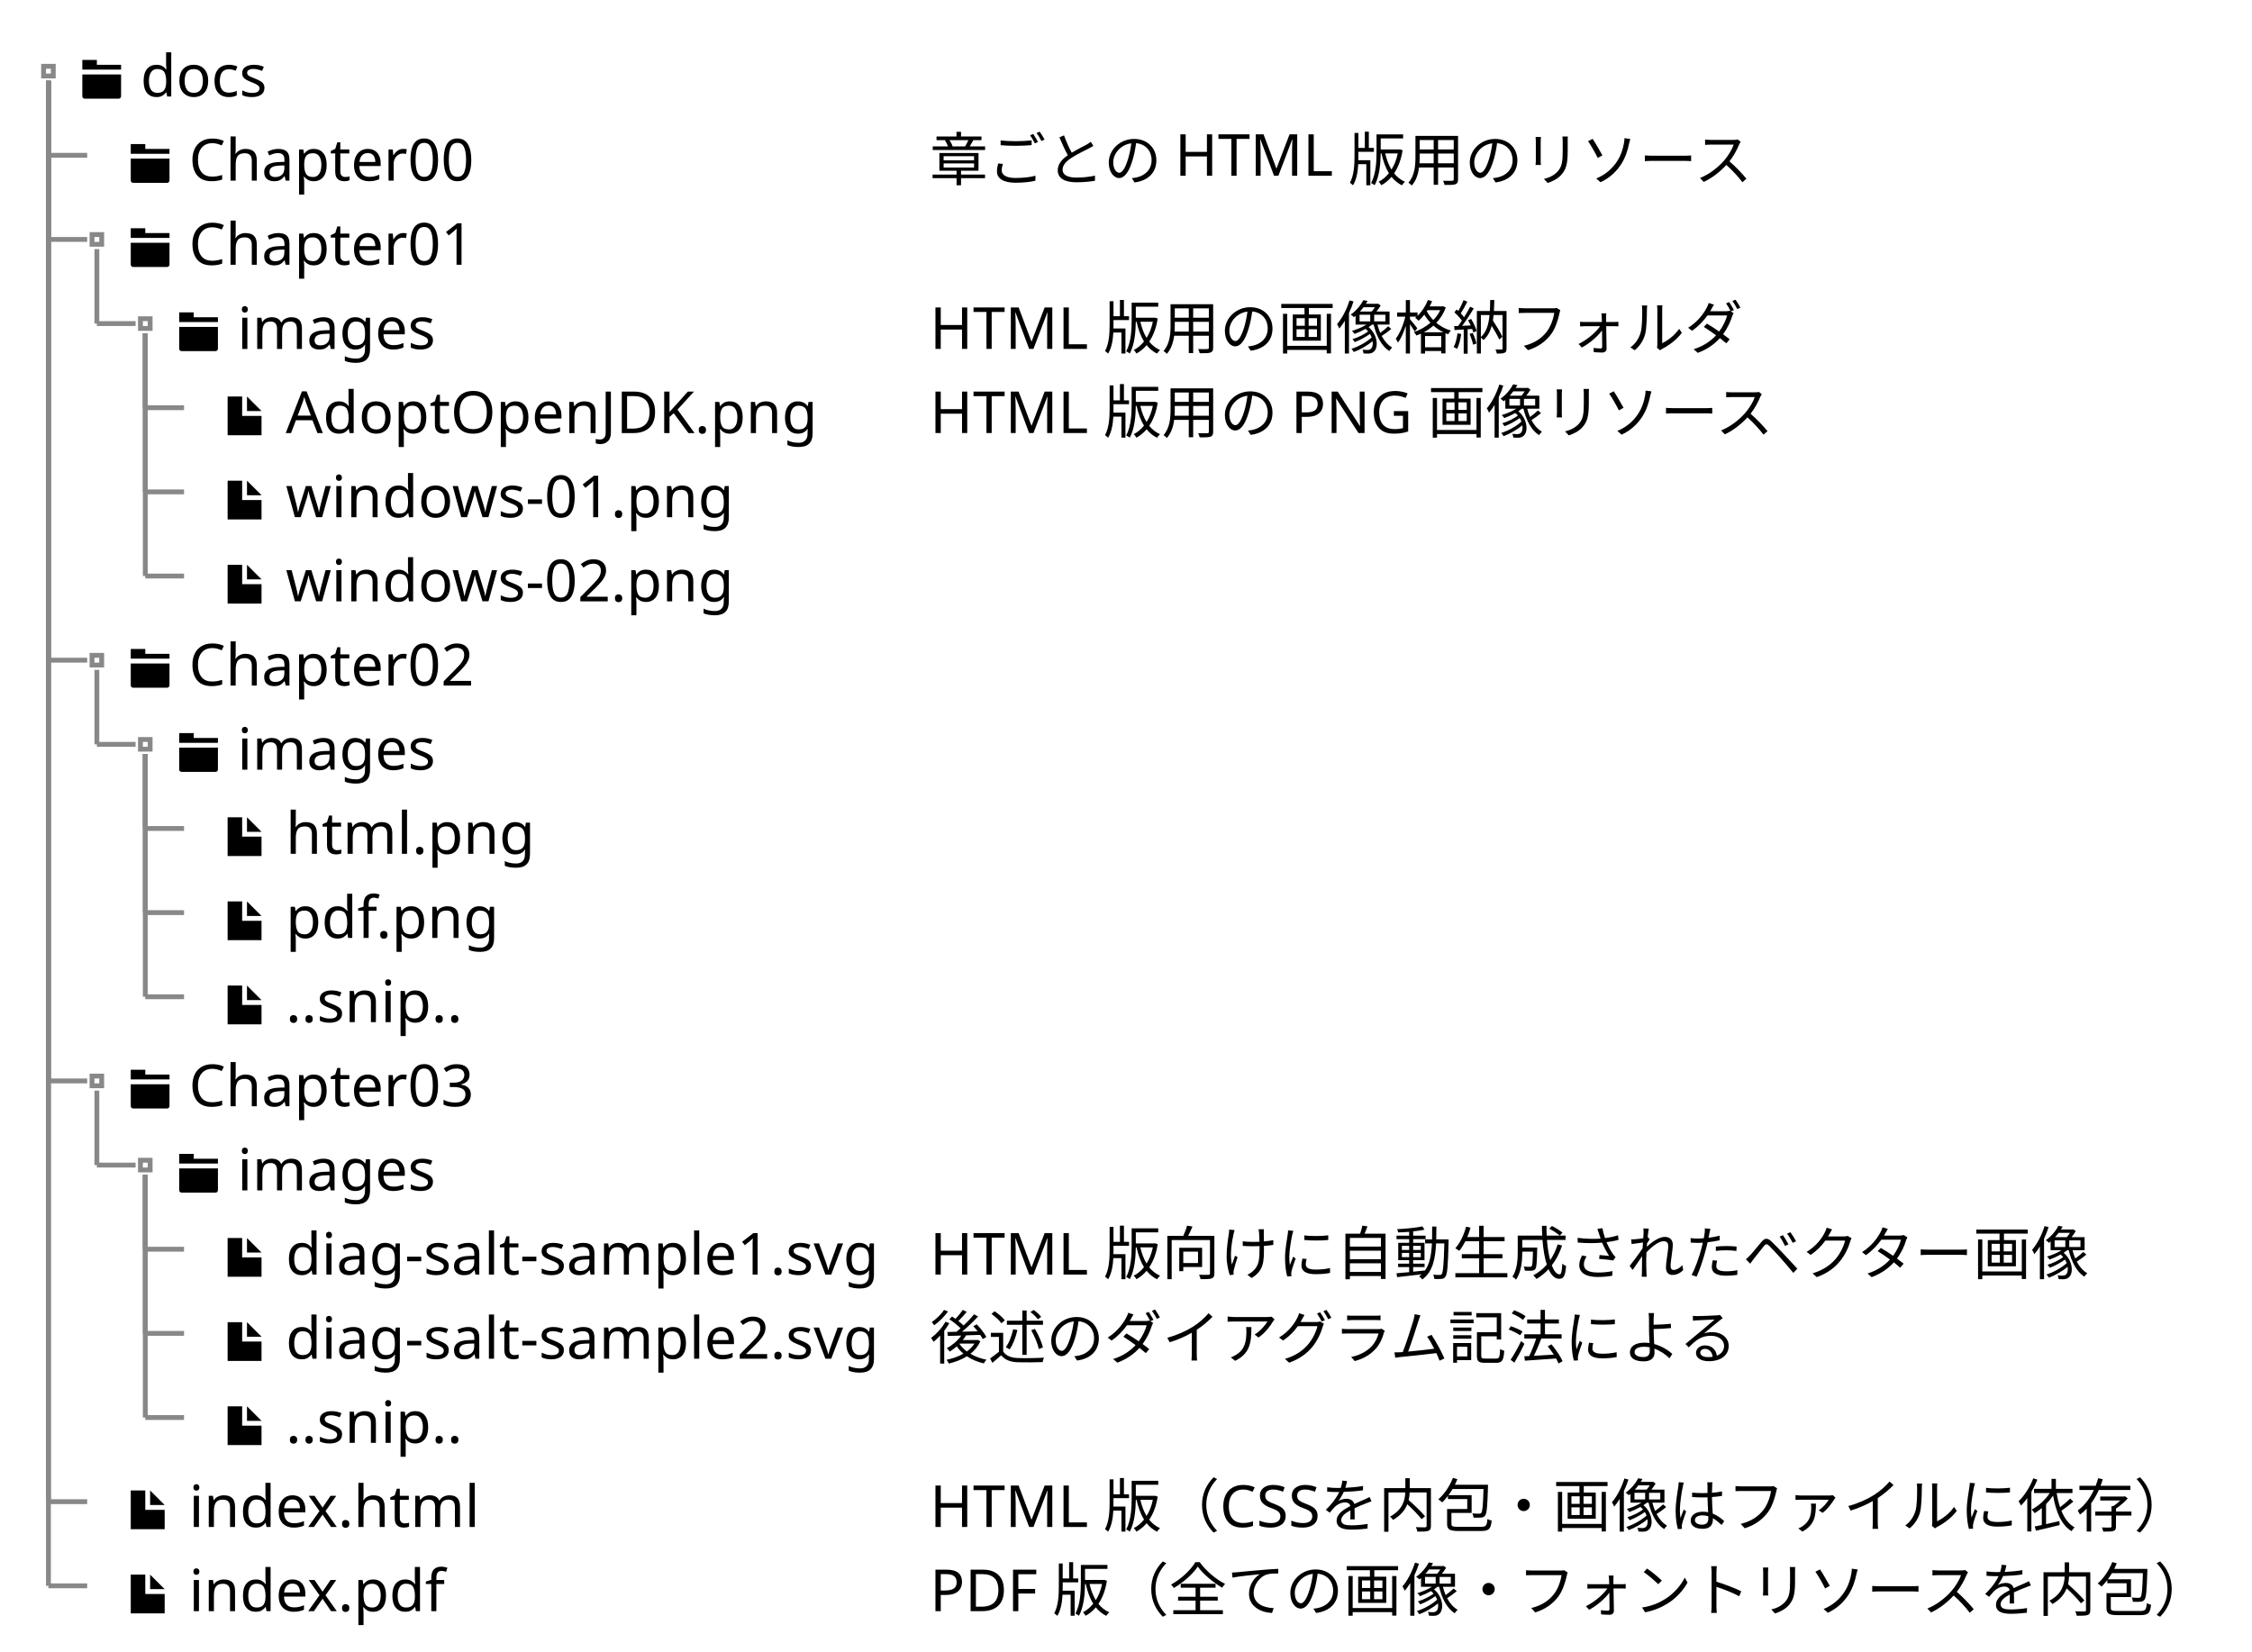
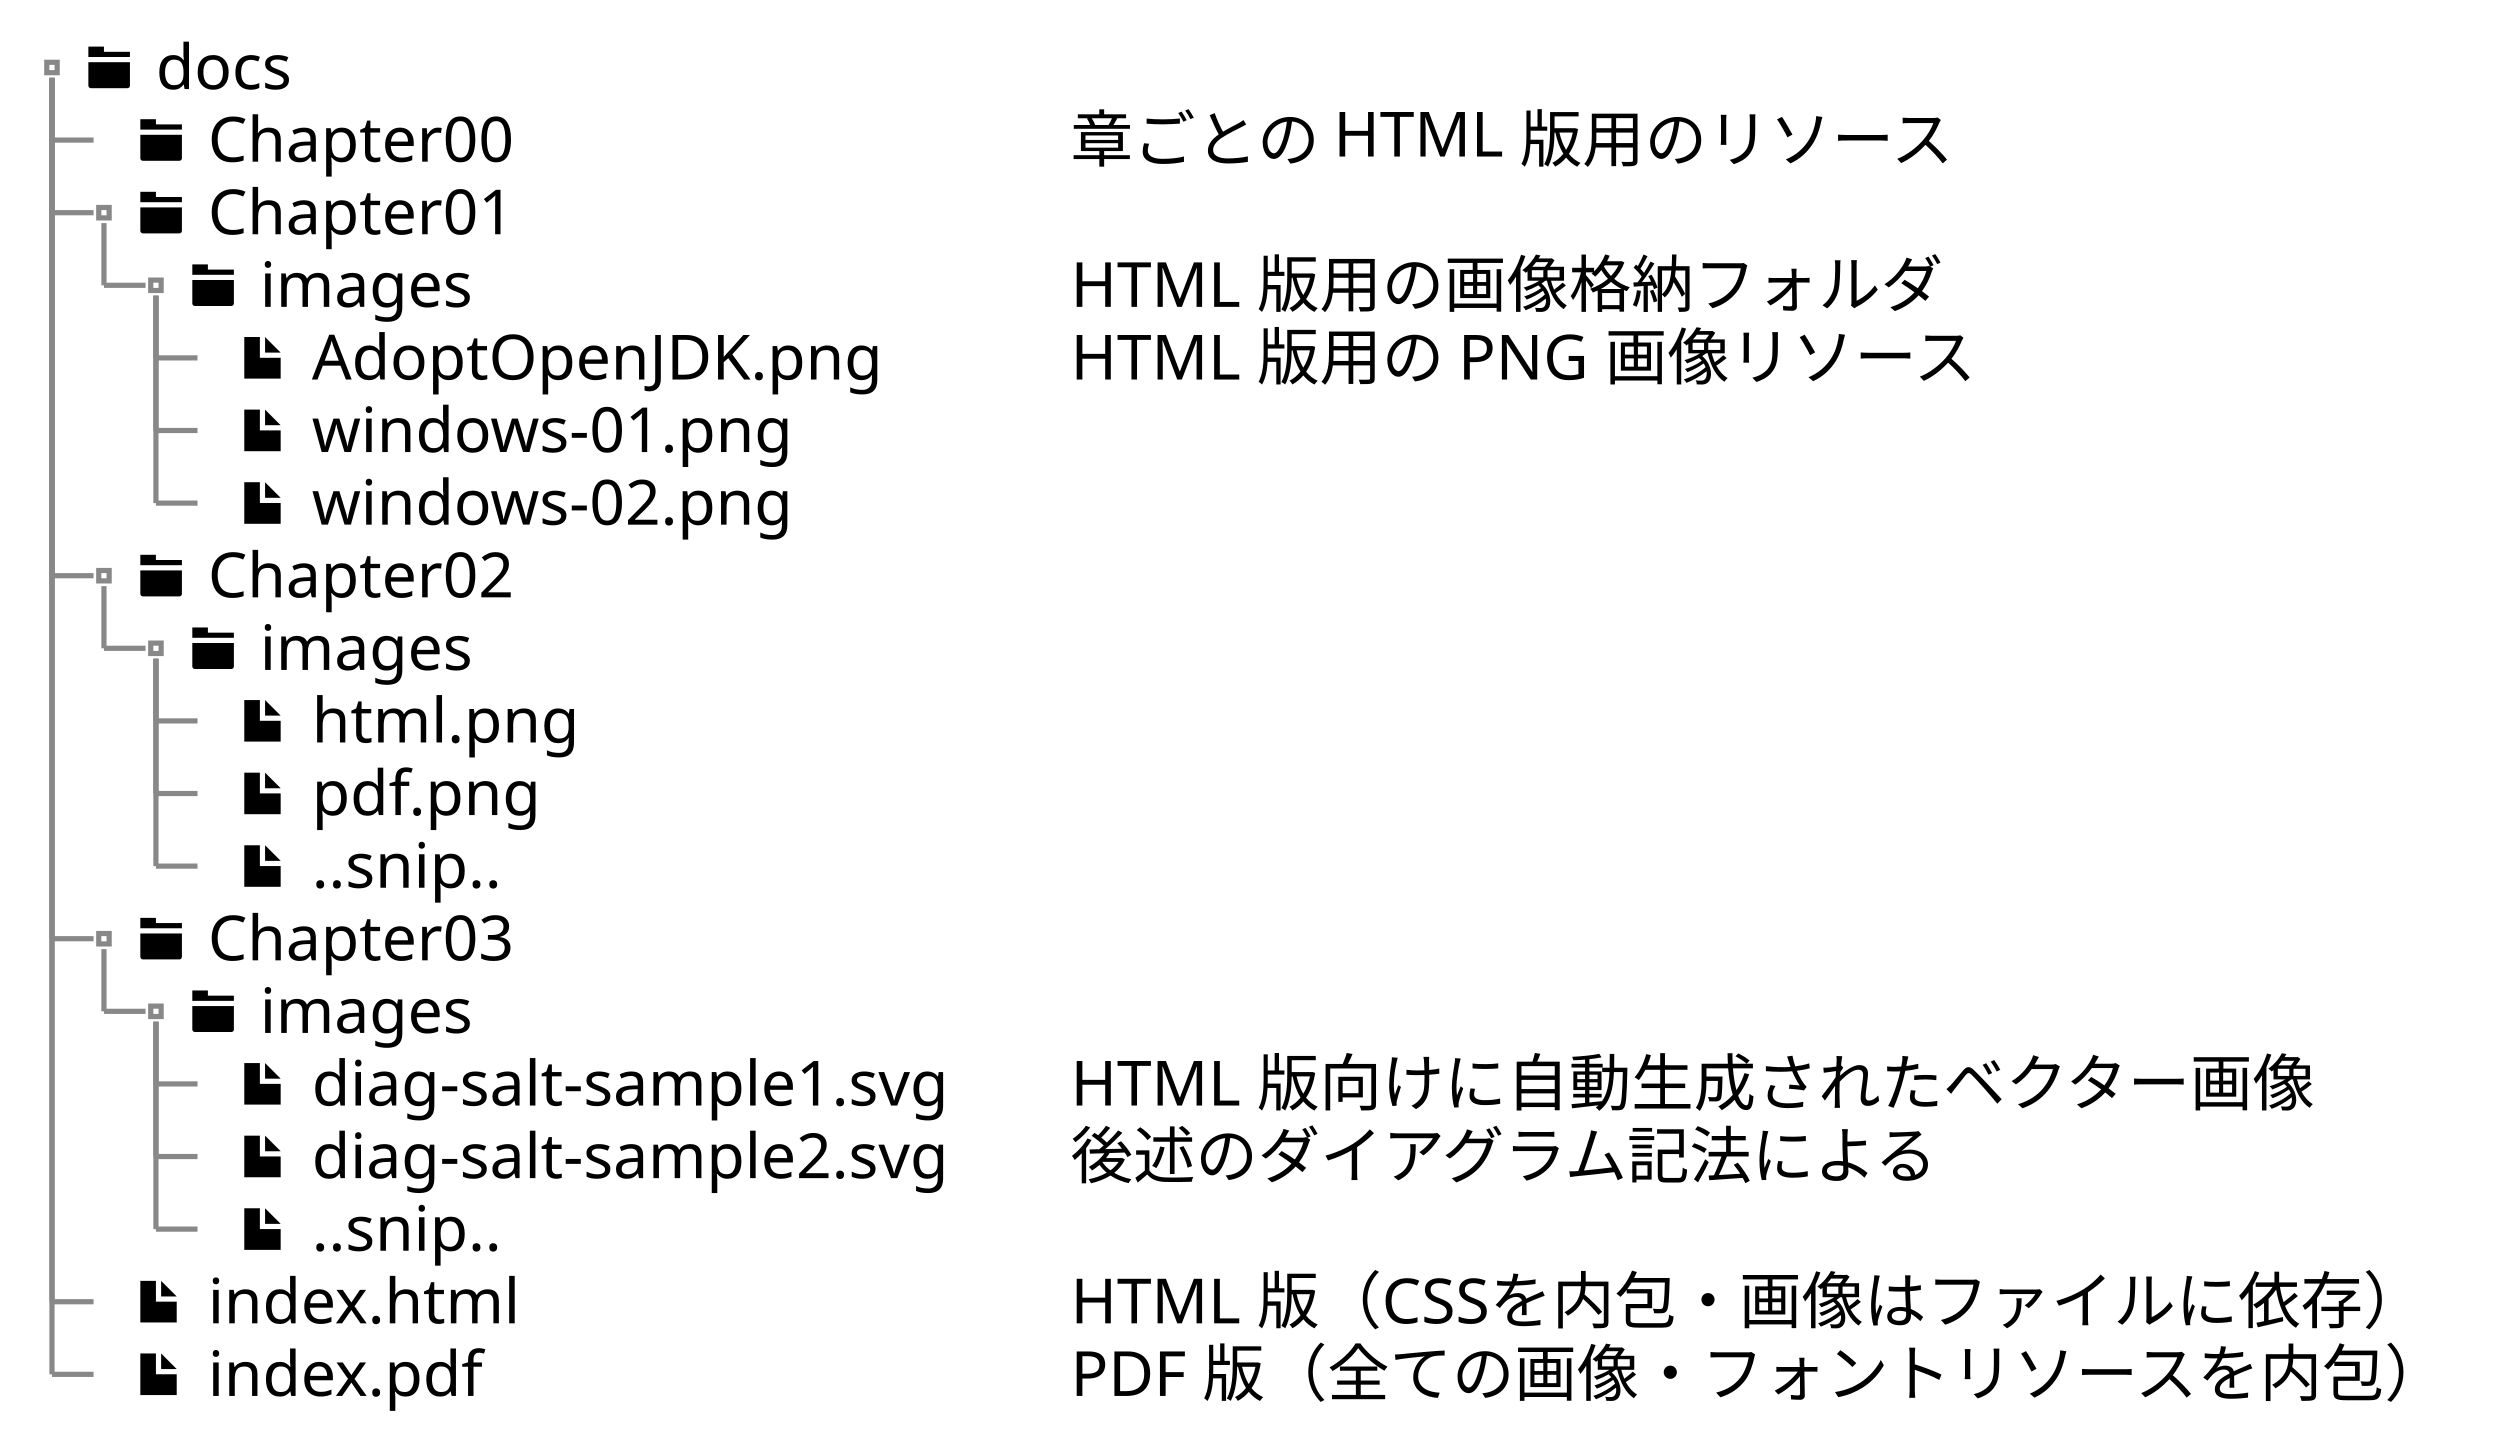
- <svg xmlns="http://www.w3.org/2000/svg" contentStyleType="text/css" height="341px" preserveAspectRatio="none" style="width:465px;height:341px;background:#FFFFFF;" version="1.1" viewBox="0 0 465 341" width="465px" zoomAndPan="magnify">
+ <svg xmlns="http://www.w3.org/2000/svg" contentStyleType="text/css" height="277px" preserveAspectRatio="none" style="width:481px;height:277px;background:#FFFFFF;" version="1.1" viewBox="0 0 481 277" width="481px" zoomAndPan="magnify">
  <defs />
  <g>
-     <path d="M17,12.376 L17,14.376 L25,14.376 L25,13.376 L20,13.376 L20,12.376 L17,12.376 M17,15.376 L17,19.876 C17,20.156 17.22,20.376 17.5,20.376 L24.5,20.376 C24.78,20.376 25,20.156 25,19.876 L25,15.376 L17,15.376 " fill="#000000" style="stroke:;stroke-width:0.0;stroke-dasharray:;" />
-     <text fill="#000000" font-family="sans-serif" font-size="12" lengthAdjust="spacing" textLength="26" x="29" y="19.92">docs</text>
-     <path d="M27,29.752 L27,31.752 L35,31.752 L35,30.752 L30,30.752 L30,29.752 L27,29.752 M27,32.752 L27,37.252 C27,37.532 27.22,37.752 27.5,37.752 L34.5,37.752 C34.78,37.752 35,37.532 35,37.252 L35,32.752 L27,32.752 " fill="#000000" style="stroke:;stroke-width:0.0;stroke-dasharray:;" />
-     <text fill="#000000" font-family="sans-serif" font-size="12" lengthAdjust="spacing" textLength="60" x="39" y="37.296">Chapter00</text>
-     <text fill="#000000" font-family="sans-serif" font-size="12" lengthAdjust="spacing" textLength="171" x="192" y="37.296">章ごとの HTML 版用のリソース</text>
-     <path d="M27,47.128 L27,49.128 L35,49.128 L35,48.128 L30,48.128 L30,47.128 L27,47.128 M27,50.128 L27,54.628 C27,54.908 27.22,55.128 27.5,55.128 L34.5,55.128 C34.78,55.128 35,54.908 35,54.628 L35,50.128 L27,50.128 " fill="#000000" style="stroke:;stroke-width:0.0;stroke-dasharray:;" />
-     <text fill="#000000" font-family="sans-serif" font-size="12" lengthAdjust="spacing" textLength="60" x="39" y="54.672">Chapter01</text>
-     <path d="M37,64.504 L37,66.504 L45,66.504 L45,65.504 L40,65.504 L40,64.504 L37,64.504 M37,67.504 L37,72.004 C37,72.284 37.22,72.504 37.5,72.504 L44.5,72.504 C44.78,72.504 45,72.284 45,72.004 L45,67.504 L37,67.504 " fill="#000000" style="stroke:;stroke-width:0.0;stroke-dasharray:;" />
-     <text fill="#000000" font-family="sans-serif" font-size="12" lengthAdjust="spacing" textLength="41" x="49" y="72.049">images</text>
-     <text fill="#000000" font-family="sans-serif" font-size="12" lengthAdjust="spacing" textLength="168" x="192" y="72.049">HTML 版用の画像格納フォルダ</text>
-     <path d="M47,81.881 L47,89.881 L54,89.881 L54,85.881 L50,85.881 L50,81.881 L47,81.881 M51,81.881 L51,84.881 L54,84.881 L51,81.881 " fill="#000000" style="stroke:;stroke-width:0.0;stroke-dasharray:;" />
-     <text fill="#000000" font-family="sans-serif" font-size="12" lengthAdjust="spacing" textLength="109" x="59" y="89.425">AdoptOpenJDK.png</text>
-     <text fill="#000000" font-family="sans-serif" font-size="12" lengthAdjust="spacing" textLength="175" x="192" y="89.425">HTML 版用の PNG 画像リソース</text>
-     <path d="M47,99.257 L47,107.257 L54,107.257 L54,103.257 L50,103.257 L50,99.257 L47,99.257 M51,99.257 L51,102.257 L54,102.257 L51,99.257 " fill="#000000" style="stroke:;stroke-width:0.0;stroke-dasharray:;" />
-     <text fill="#000000" font-family="sans-serif" font-size="12" lengthAdjust="spacing" textLength="92" x="59" y="106.801">windows-01.png</text>
-     <path d="M47,116.633 L47,124.633 L54,124.633 L54,120.633 L50,120.633 L50,116.633 L47,116.633 M51,116.633 L51,119.633 L54,119.633 L51,116.633 " fill="#000000" style="stroke:;stroke-width:0.0;stroke-dasharray:;" />
-     <text fill="#000000" font-family="sans-serif" font-size="12" lengthAdjust="spacing" textLength="92" x="59" y="124.177">windows-02.png</text>
-     <path d="M27,134.009 L27,136.009 L35,136.009 L35,135.009 L30,135.009 L30,134.009 L27,134.009 M27,137.009 L27,141.509 C27,141.789 27.22,142.009 27.5,142.009 L34.5,142.009 C34.78,142.009 35,141.789 35,141.509 L35,137.009 L27,137.009 " fill="#000000" style="stroke:;stroke-width:0.0;stroke-dasharray:;" />
-     <text fill="#000000" font-family="sans-serif" font-size="12" lengthAdjust="spacing" textLength="60" x="39" y="141.553">Chapter02</text>
-     <path d="M37,151.385 L37,153.385 L45,153.385 L45,152.385 L40,152.385 L40,151.385 L37,151.385 M37,154.385 L37,158.885 C37,159.165 37.22,159.385 37.5,159.385 L44.5,159.385 C44.78,159.385 45,159.165 45,158.885 L45,154.385 L37,154.385 " fill="#000000" style="stroke:;stroke-width:0.0;stroke-dasharray:;" />
-     <text fill="#000000" font-family="sans-serif" font-size="12" lengthAdjust="spacing" textLength="41" x="49" y="158.929">images</text>
-     <path d="M47,168.761 L47,176.761 L54,176.761 L54,172.761 L50,172.761 L50,168.761 L47,168.761 M51,168.761 L51,171.761 L54,171.761 L51,168.761 " fill="#000000" style="stroke:;stroke-width:0.0;stroke-dasharray:;" />
-     <text fill="#000000" font-family="sans-serif" font-size="12" lengthAdjust="spacing" textLength="50" x="59" y="176.305">html.png</text>
-     <path d="M47,186.137 L47,194.137 L54,194.137 L54,190.137 L50,190.137 L50,186.137 L47,186.137 M51,186.137 L51,189.137 L54,189.137 L51,186.137 " fill="#000000" style="stroke:;stroke-width:0.0;stroke-dasharray:;" />
-     <text fill="#000000" font-family="sans-serif" font-size="12" lengthAdjust="spacing" textLength="42" x="59" y="193.681">pdf.png</text>
-     <path d="M47,203.513 L47,211.513 L54,211.513 L54,207.513 L50,207.513 L50,203.513 L47,203.513 M51,203.513 L51,206.513 L54,206.513 L51,203.513 " fill="#000000" style="stroke:;stroke-width:0.0;stroke-dasharray:;" />
-     <text fill="#000000" font-family="sans-serif" font-size="12" lengthAdjust="spacing" textLength="35" x="59" y="211.057">..snip..</text>
-     <path d="M27,220.89 L27,222.89 L35,222.89 L35,221.89 L30,221.89 L30,220.89 L27,220.89 M27,223.89 L27,228.39 C27,228.67 27.22,228.89 27.5,228.89 L34.5,228.89 C34.78,228.89 35,228.67 35,228.39 L35,223.89 L27,223.89 " fill="#000000" style="stroke:;stroke-width:0.0;stroke-dasharray:;" />
-     <text fill="#000000" font-family="sans-serif" font-size="12" lengthAdjust="spacing" textLength="60" x="39" y="228.434">Chapter03</text>
-     <path d="M37,238.266 L37,240.266 L45,240.266 L45,239.266 L40,239.266 L40,238.266 L37,238.266 M37,241.266 L37,245.766 C37,246.046 37.22,246.266 37.5,246.266 L44.5,246.266 C44.78,246.266 45,246.046 45,245.766 L45,241.266 L37,241.266 " fill="#000000" style="stroke:;stroke-width:0.0;stroke-dasharray:;" />
-     <text fill="#000000" font-family="sans-serif" font-size="12" lengthAdjust="spacing" textLength="41" x="49" y="245.81">images</text>
-     <path d="M47,255.642 L47,263.642 L54,263.642 L54,259.642 L50,259.642 L50,255.642 L47,255.642 M51,255.642 L51,258.642 L54,258.642 L51,255.642 " fill="#000000" style="stroke:;stroke-width:0.0;stroke-dasharray:;" />
-     <text fill="#000000" font-family="sans-serif" font-size="12" lengthAdjust="spacing" textLength="123" x="59" y="263.186">diag-salt-sample1.svg</text>
-     <text fill="#000000" font-family="sans-serif" font-size="12" lengthAdjust="spacing" textLength="240" x="192" y="263.186">HTML 版向けに自動生成されたベクター画像</text>
-     <path d="M47,273.018 L47,281.018 L54,281.018 L54,277.018 L50,277.018 L50,273.018 L47,273.018 M51,273.018 L51,276.018 L54,276.018 L51,273.018 " fill="#000000" style="stroke:;stroke-width:0.0;stroke-dasharray:;" />
-     <text fill="#000000" font-family="sans-serif" font-size="12" lengthAdjust="spacing" textLength="123" x="59" y="280.562">diag-salt-sample2.svg</text>
-     <text fill="#000000" font-family="sans-serif" font-size="12" lengthAdjust="spacing" textLength="168" x="192" y="280.562">後述のダイアグラム記法による</text>
-     <path d="M47,290.394 L47,298.394 L54,298.394 L54,294.394 L50,294.394 L50,290.394 L47,290.394 M51,290.394 L51,293.394 L54,293.394 L51,290.394 " fill="#000000" style="stroke:;stroke-width:0.0;stroke-dasharray:;" />
-     <text fill="#000000" font-family="sans-serif" font-size="12" lengthAdjust="spacing" textLength="35" x="59" y="297.938">..snip..</text>
-     <path d="M27,307.77 L27,315.77 L34,315.77 L34,311.77 L30,311.77 L30,307.77 L27,307.77 M31,307.77 L31,310.77 L34,310.77 L31,307.77 " fill="#000000" style="stroke:;stroke-width:0.0;stroke-dasharray:;" />
-     <text fill="#000000" font-family="sans-serif" font-size="12" lengthAdjust="spacing" textLength="59" x="39" y="315.314">index.html</text>
-     <text fill="#000000" font-family="sans-serif" font-size="12" lengthAdjust="spacing" textLength="262" x="192" y="315.314">HTML 版（CSSを内包・画像はファイルに依存）</text>
-     <path d="M27,325.146 L27,333.146 L34,333.146 L34,329.146 L30,329.146 L30,325.146 L27,325.146 M31,325.146 L31,328.146 L34,328.146 L31,325.146 " fill="#000000" style="stroke:;stroke-width:0.0;stroke-dasharray:;" />
-     <text fill="#000000" font-family="sans-serif" font-size="12" lengthAdjust="spacing" textLength="51" x="39" y="332.69">index.pdf</text>
-     <text fill="#000000" font-family="sans-serif" font-size="12" lengthAdjust="spacing" textLength="266" x="192" y="332.69">PDF 版（全ての画像・フォントリソースを内包）</text>
-     <rect fill="none" height="2" style="stroke:#888888;stroke-width:1.0;" width="2" x="9" y="13.688" />
-     <line style="stroke:#888888;stroke-width:1.0;" x1="10" x2="10" y1="16.688" y2="32.064" />
-     <line style="stroke:#888888;stroke-width:1.0;" x1="10" x2="18" y1="32.064" y2="32.064" />
-     <rect fill="none" height="2" style="stroke:#888888;stroke-width:1.0;" width="2" x="19" y="48.44" />
-     <line style="stroke:#888888;stroke-width:1.0;" x1="10" x2="10" y1="16.688" y2="49.44" />
-     <line style="stroke:#888888;stroke-width:1.0;" x1="10" x2="18" y1="49.44" y2="49.44" />
-     <rect fill="none" height="2" style="stroke:#888888;stroke-width:1.0;" width="2" x="29" y="65.816" />
-     <line style="stroke:#888888;stroke-width:1.0;" x1="20" x2="20" y1="51.44" y2="66.816" />
-     <line style="stroke:#888888;stroke-width:1.0;" x1="20" x2="28" y1="66.816" y2="66.816" />
-     <line style="stroke:#888888;stroke-width:1.0;" x1="30" x2="30" y1="68.816" y2="84.192" />
-     <line style="stroke:#888888;stroke-width:1.0;" x1="30" x2="38" y1="84.192" y2="84.192" />
-     <line style="stroke:#888888;stroke-width:1.0;" x1="30" x2="30" y1="68.816" y2="101.569" />
-     <line style="stroke:#888888;stroke-width:1.0;" x1="30" x2="38" y1="101.569" y2="101.569" />
-     <line style="stroke:#888888;stroke-width:1.0;" x1="30" x2="30" y1="68.816" y2="118.945" />
-     <line style="stroke:#888888;stroke-width:1.0;" x1="30" x2="38" y1="118.945" y2="118.945" />
-     <rect fill="none" height="2" style="stroke:#888888;stroke-width:1.0;" width="2" x="19" y="135.321" />
-     <line style="stroke:#888888;stroke-width:1.0;" x1="10" x2="10" y1="16.688" y2="136.321" />
-     <line style="stroke:#888888;stroke-width:1.0;" x1="10" x2="18" y1="136.321" y2="136.321" />
-     <rect fill="none" height="2" style="stroke:#888888;stroke-width:1.0;" width="2" x="29" y="152.697" />
-     <line style="stroke:#888888;stroke-width:1.0;" x1="20" x2="20" y1="138.321" y2="153.697" />
-     <line style="stroke:#888888;stroke-width:1.0;" x1="20" x2="28" y1="153.697" y2="153.697" />
-     <line style="stroke:#888888;stroke-width:1.0;" x1="30" x2="30" y1="155.697" y2="171.073" />
-     <line style="stroke:#888888;stroke-width:1.0;" x1="30" x2="38" y1="171.073" y2="171.073" />
-     <line style="stroke:#888888;stroke-width:1.0;" x1="30" x2="30" y1="155.697" y2="188.449" />
-     <line style="stroke:#888888;stroke-width:1.0;" x1="30" x2="38" y1="188.449" y2="188.449" />
-     <line style="stroke:#888888;stroke-width:1.0;" x1="30" x2="30" y1="155.697" y2="205.825" />
-     <line style="stroke:#888888;stroke-width:1.0;" x1="30" x2="38" y1="205.825" y2="205.825" />
-     <rect fill="none" height="2" style="stroke:#888888;stroke-width:1.0;" width="2" x="19" y="222.202" />
-     <line style="stroke:#888888;stroke-width:1.0;" x1="10" x2="10" y1="16.688" y2="223.202" />
-     <line style="stroke:#888888;stroke-width:1.0;" x1="10" x2="18" y1="223.202" y2="223.202" />
-     <rect fill="none" height="2" style="stroke:#888888;stroke-width:1.0;" width="2" x="29" y="239.578" />
-     <line style="stroke:#888888;stroke-width:1.0;" x1="20" x2="20" y1="225.202" y2="240.578" />
-     <line style="stroke:#888888;stroke-width:1.0;" x1="20" x2="28" y1="240.578" y2="240.578" />
-     <line style="stroke:#888888;stroke-width:1.0;" x1="30" x2="30" y1="242.578" y2="257.954" />
-     <line style="stroke:#888888;stroke-width:1.0;" x1="30" x2="38" y1="257.954" y2="257.954" />
-     <line style="stroke:#888888;stroke-width:1.0;" x1="30" x2="30" y1="242.578" y2="275.33" />
-     <line style="stroke:#888888;stroke-width:1.0;" x1="30" x2="38" y1="275.33" y2="275.33" />
-     <line style="stroke:#888888;stroke-width:1.0;" x1="30" x2="30" y1="242.578" y2="292.706" />
-     <line style="stroke:#888888;stroke-width:1.0;" x1="30" x2="38" y1="292.706" y2="292.706" />
-     <line style="stroke:#888888;stroke-width:1.0;" x1="10" x2="10" y1="16.688" y2="310.082" />
-     <line style="stroke:#888888;stroke-width:1.0;" x1="10" x2="18" y1="310.082" y2="310.082" />
-     <line style="stroke:#888888;stroke-width:1.0;" x1="10" x2="10" y1="16.688" y2="327.458" />
-     <line style="stroke:#888888;stroke-width:1.0;" x1="10" x2="18" y1="327.458" y2="327.458" />
+     <path d="M17,8.969 L17,10.969 L25,10.969 L25,9.969 L20,9.969 L20,8.969 L17,8.969 M17,11.969 L17,16.469 C17,16.749 17.22,16.969 17.5,16.969 L24.5,16.969 C24.78,16.969 25,16.749 25,16.469 L25,11.969 L17,11.969 " fill="#000000" style="stroke:;stroke-width:0.0;stroke-dasharray:;" />
+     <text fill="#000000" font-family="sans-serif" font-size="12" lengthAdjust="spacing" textLength="30" x="30" y="17.139">docs</text>
+     <path d="M27,22.938 L27,24.938 L35,24.938 L35,23.938 L30,23.938 L30,22.938 L27,22.938 M27,25.938 L27,30.438 C27,30.718 27.22,30.938 27.5,30.938 L34.5,30.938 C34.78,30.938 35,30.718 35,30.438 L35,25.938 L27,25.938 " fill="#000000" style="stroke:;stroke-width:0.0;stroke-dasharray:;" />
+     <text fill="#000000" font-family="sans-serif" font-size="12" lengthAdjust="spacing" textLength="66" x="40" y="31.107">Chapter00</text>
+     <text fill="#000000" font-family="sans-serif" font-size="12" lengthAdjust="spacing" textLength="172" x="206" y="31.107">章ごとの HTML 版用のリソース</text>
+     <path d="M27,36.906 L27,38.906 L35,38.906 L35,37.906 L30,37.906 L30,36.906 L27,36.906 M27,39.906 L27,44.406 C27,44.686 27.22,44.906 27.5,44.906 L34.5,44.906 C34.78,44.906 35,44.686 35,44.406 L35,39.906 L27,39.906 " fill="#000000" style="stroke:;stroke-width:0.0;stroke-dasharray:;" />
+     <text fill="#000000" font-family="sans-serif" font-size="12" lengthAdjust="spacing" textLength="66" x="40" y="45.076">Chapter01</text>
+     <path d="M37,50.875 L37,52.875 L45,52.875 L45,51.875 L40,51.875 L40,50.875 L37,50.875 M37,53.875 L37,58.375 C37,58.655 37.22,58.875 37.5,58.875 L44.5,58.875 C44.78,58.875 45,58.655 45,58.375 L45,53.875 L37,53.875 " fill="#000000" style="stroke:;stroke-width:0.0;stroke-dasharray:;" />
+     <text fill="#000000" font-family="sans-serif" font-size="12" lengthAdjust="spacing" textLength="45" x="50" y="59.045">images</text>
+     <text fill="#000000" font-family="sans-serif" font-size="12" lengthAdjust="spacing" textLength="168" x="206" y="59.045">HTML 版用の画像格納フォルダ</text>
+     <path d="M47,64.844 L47,72.844 L54,72.844 L54,68.844 L50,68.844 L50,64.844 L47,64.844 M51,64.844 L51,67.844 L54,67.844 L51,64.844 " fill="#000000" style="stroke:;stroke-width:0.0;stroke-dasharray:;" />
+     <text fill="#000000" font-family="sans-serif" font-size="12" lengthAdjust="spacing" textLength="117" x="60" y="73.014">AdoptOpenJDK.png</text>
+     <text fill="#000000" font-family="sans-serif" font-size="12" lengthAdjust="spacing" textLength="178" x="206" y="73.014">HTML 版用の PNG 画像リソース</text>
+     <path d="M47,78.812 L47,86.812 L54,86.812 L54,82.812 L50,82.812 L50,78.812 L47,78.812 M51,78.812 L51,81.812 L54,81.812 L51,78.812 " fill="#000000" style="stroke:;stroke-width:0.0;stroke-dasharray:;" />
+     <text fill="#000000" font-family="sans-serif" font-size="12" lengthAdjust="spacing" textLength="100" x="60" y="86.982">windows-01.png</text>
+     <path d="M47,92.781 L47,100.781 L54,100.781 L54,96.781 L50,96.781 L50,92.781 L47,92.781 M51,92.781 L51,95.781 L54,95.781 L51,92.781 " fill="#000000" style="stroke:;stroke-width:0.0;stroke-dasharray:;" />
+     <text fill="#000000" font-family="sans-serif" font-size="12" lengthAdjust="spacing" textLength="100" x="60" y="100.951">windows-02.png</text>
+     <path d="M27,106.75 L27,108.75 L35,108.75 L35,107.75 L30,107.75 L30,106.75 L27,106.75 M27,109.75 L27,114.25 C27,114.53 27.22,114.75 27.5,114.75 L34.5,114.75 C34.78,114.75 35,114.53 35,114.25 L35,109.75 L27,109.75 " fill="#000000" style="stroke:;stroke-width:0.0;stroke-dasharray:;" />
+     <text fill="#000000" font-family="sans-serif" font-size="12" lengthAdjust="spacing" textLength="66" x="40" y="114.92">Chapter02</text>
+     <path d="M37,120.719 L37,122.719 L45,122.719 L45,121.719 L40,121.719 L40,120.719 L37,120.719 M37,123.719 L37,128.219 C37,128.499 37.22,128.719 37.5,128.719 L44.5,128.719 C44.78,128.719 45,128.499 45,128.219 L45,123.719 L37,123.719 " fill="#000000" style="stroke:;stroke-width:0.0;stroke-dasharray:;" />
+     <text fill="#000000" font-family="sans-serif" font-size="12" lengthAdjust="spacing" textLength="45" x="50" y="128.889">images</text>
+     <path d="M47,134.688 L47,142.688 L54,142.688 L54,138.688 L50,138.688 L50,134.688 L47,134.688 M51,134.688 L51,137.688 L54,137.688 L51,134.688 " fill="#000000" style="stroke:;stroke-width:0.0;stroke-dasharray:;" />
+     <text fill="#000000" font-family="sans-serif" font-size="12" lengthAdjust="spacing" textLength="55" x="60" y="142.857">html.png</text>
+     <path d="M47,148.656 L47,156.656 L54,156.656 L54,152.656 L50,152.656 L50,148.656 L47,148.656 M51,148.656 L51,151.656 L54,151.656 L51,148.656 " fill="#000000" style="stroke:;stroke-width:0.0;stroke-dasharray:;" />
+     <text fill="#000000" font-family="sans-serif" font-size="12" lengthAdjust="spacing" textLength="48" x="60" y="156.826">pdf.png</text>
+     <path d="M47,162.625 L47,170.625 L54,170.625 L54,166.625 L50,166.625 L50,162.625 L47,162.625 M51,162.625 L51,165.625 L54,165.625 L51,162.625 " fill="#000000" style="stroke:;stroke-width:0.0;stroke-dasharray:;" />
+     <text fill="#000000" font-family="sans-serif" font-size="12" lengthAdjust="spacing" textLength="42" x="60" y="170.795">..snip..</text>
+     <path d="M27,176.594 L27,178.594 L35,178.594 L35,177.594 L30,177.594 L30,176.594 L27,176.594 M27,179.594 L27,184.094 C27,184.374 27.22,184.594 27.5,184.594 L34.5,184.594 C34.78,184.594 35,184.374 35,184.094 L35,179.594 L27,179.594 " fill="#000000" style="stroke:;stroke-width:0.0;stroke-dasharray:;" />
+     <text fill="#000000" font-family="sans-serif" font-size="12" lengthAdjust="spacing" textLength="66" x="40" y="184.764">Chapter03</text>
+     <path d="M37,190.562 L37,192.562 L45,192.562 L45,191.562 L40,191.562 L40,190.562 L37,190.562 M37,193.562 L37,198.062 C37,198.343 37.22,198.562 37.5,198.562 L44.5,198.562 C44.78,198.562 45,198.343 45,198.062 L45,193.562 L37,193.562 " fill="#000000" style="stroke:;stroke-width:0.0;stroke-dasharray:;" />
+     <text fill="#000000" font-family="sans-serif" font-size="12" lengthAdjust="spacing" textLength="45" x="50" y="198.732">images</text>
+     <path d="M47,204.531 L47,212.531 L54,212.531 L54,208.531 L50,208.531 L50,204.531 L47,204.531 M51,204.531 L51,207.531 L54,207.531 L51,204.531 " fill="#000000" style="stroke:;stroke-width:0.0;stroke-dasharray:;" />
+     <text fill="#000000" font-family="sans-serif" font-size="12" lengthAdjust="spacing" textLength="136" x="60" y="212.701">diag-salt-sample1.svg</text>
+     <text fill="#000000" font-family="sans-serif" font-size="12" lengthAdjust="spacing" textLength="240" x="206" y="212.701">HTML 版向けに自動生成されたベクター画像</text>
+     <path d="M47,218.5 L47,226.5 L54,226.5 L54,222.5 L50,222.5 L50,218.5 L47,218.5 M51,218.5 L51,221.5 L54,221.5 L51,218.5 " fill="#000000" style="stroke:;stroke-width:0.0;stroke-dasharray:;" />
+     <text fill="#000000" font-family="sans-serif" font-size="12" lengthAdjust="spacing" textLength="136" x="60" y="226.67">diag-salt-sample2.svg</text>
+     <text fill="#000000" font-family="sans-serif" font-size="12" lengthAdjust="spacing" textLength="168" x="206" y="226.67">後述のダイアグラム記法による</text>
+     <path d="M47,232.469 L47,240.469 L54,240.469 L54,236.469 L50,236.469 L50,232.469 L47,232.469 M51,232.469 L51,235.469 L54,235.469 L51,232.469 " fill="#000000" style="stroke:;stroke-width:0.0;stroke-dasharray:;" />
+     <text fill="#000000" font-family="sans-serif" font-size="12" lengthAdjust="spacing" textLength="42" x="60" y="240.639">..snip..</text>
+     <path d="M27,246.438 L27,254.438 L34,254.438 L34,250.438 L30,250.438 L30,246.438 L27,246.438 M31,246.438 L31,249.438 L34,249.438 L31,246.438 " fill="#000000" style="stroke:;stroke-width:0.0;stroke-dasharray:;" />
+     <text fill="#000000" font-family="sans-serif" font-size="12" lengthAdjust="spacing" textLength="64" x="40" y="254.607">index.html</text>
+     <text fill="#000000" font-family="sans-serif" font-size="12" lengthAdjust="spacing" textLength="264" x="206" y="254.607">HTML 版（CSSを内包・画像はファイルに依存）</text>
+     <path d="M27,260.406 L27,268.406 L34,268.406 L34,264.406 L30,264.406 L30,260.406 L27,260.406 M31,260.406 L31,263.406 L34,263.406 L31,260.406 " fill="#000000" style="stroke:;stroke-width:0.0;stroke-dasharray:;" />
+     <text fill="#000000" font-family="sans-serif" font-size="12" lengthAdjust="spacing" textLength="57" x="40" y="268.576">index.pdf</text>
+     <text fill="#000000" font-family="sans-serif" font-size="12" lengthAdjust="spacing" textLength="268" x="206" y="268.576">PDF 版（全ての画像・フォントリソースを内包）</text>
+     <rect fill="none" height="2" style="stroke:#888888;stroke-width:1.0;" width="2" x="9" y="11.984" />
+     <line style="stroke:#888888;stroke-width:1.0;" x1="10" x2="10" y1="14.984" y2="26.953" />
+     <line style="stroke:#888888;stroke-width:1.0;" x1="10" x2="18" y1="26.953" y2="26.953" />
+     <rect fill="none" height="2" style="stroke:#888888;stroke-width:1.0;" width="2" x="19" y="39.922" />
+     <line style="stroke:#888888;stroke-width:1.0;" x1="10" x2="10" y1="14.984" y2="40.922" />
+     <line style="stroke:#888888;stroke-width:1.0;" x1="10" x2="18" y1="40.922" y2="40.922" />
+     <rect fill="none" height="2" style="stroke:#888888;stroke-width:1.0;" width="2" x="29" y="53.891" />
+     <line style="stroke:#888888;stroke-width:1.0;" x1="20" x2="20" y1="42.922" y2="54.891" />
+     <line style="stroke:#888888;stroke-width:1.0;" x1="20" x2="28" y1="54.891" y2="54.891" />
+     <line style="stroke:#888888;stroke-width:1.0;" x1="30" x2="30" y1="56.891" y2="68.859" />
+     <line style="stroke:#888888;stroke-width:1.0;" x1="30" x2="38" y1="68.859" y2="68.859" />
+     <line style="stroke:#888888;stroke-width:1.0;" x1="30" x2="30" y1="56.891" y2="82.828" />
+     <line style="stroke:#888888;stroke-width:1.0;" x1="30" x2="38" y1="82.828" y2="82.828" />
+     <line style="stroke:#888888;stroke-width:1.0;" x1="30" x2="30" y1="56.891" y2="96.797" />
+     <line style="stroke:#888888;stroke-width:1.0;" x1="30" x2="38" y1="96.797" y2="96.797" />
+     <rect fill="none" height="2" style="stroke:#888888;stroke-width:1.0;" width="2" x="19" y="109.766" />
+     <line style="stroke:#888888;stroke-width:1.0;" x1="10" x2="10" y1="14.984" y2="110.766" />
+     <line style="stroke:#888888;stroke-width:1.0;" x1="10" x2="18" y1="110.766" y2="110.766" />
+     <rect fill="none" height="2" style="stroke:#888888;stroke-width:1.0;" width="2" x="29" y="123.734" />
+     <line style="stroke:#888888;stroke-width:1.0;" x1="20" x2="20" y1="112.766" y2="124.734" />
+     <line style="stroke:#888888;stroke-width:1.0;" x1="20" x2="28" y1="124.734" y2="124.734" />
+     <line style="stroke:#888888;stroke-width:1.0;" x1="30" x2="30" y1="126.734" y2="138.703" />
+     <line style="stroke:#888888;stroke-width:1.0;" x1="30" x2="38" y1="138.703" y2="138.703" />
+     <line style="stroke:#888888;stroke-width:1.0;" x1="30" x2="30" y1="126.734" y2="152.672" />
+     <line style="stroke:#888888;stroke-width:1.0;" x1="30" x2="38" y1="152.672" y2="152.672" />
+     <line style="stroke:#888888;stroke-width:1.0;" x1="30" x2="30" y1="126.734" y2="166.641" />
+     <line style="stroke:#888888;stroke-width:1.0;" x1="30" x2="38" y1="166.641" y2="166.641" />
+     <rect fill="none" height="2" style="stroke:#888888;stroke-width:1.0;" width="2" x="19" y="179.609" />
+     <line style="stroke:#888888;stroke-width:1.0;" x1="10" x2="10" y1="14.984" y2="180.609" />
+     <line style="stroke:#888888;stroke-width:1.0;" x1="10" x2="18" y1="180.609" y2="180.609" />
+     <rect fill="none" height="2" style="stroke:#888888;stroke-width:1.0;" width="2" x="29" y="193.578" />
+     <line style="stroke:#888888;stroke-width:1.0;" x1="20" x2="20" y1="182.609" y2="194.578" />
+     <line style="stroke:#888888;stroke-width:1.0;" x1="20" x2="28" y1="194.578" y2="194.578" />
+     <line style="stroke:#888888;stroke-width:1.0;" x1="30" x2="30" y1="196.578" y2="208.547" />
+     <line style="stroke:#888888;stroke-width:1.0;" x1="30" x2="38" y1="208.547" y2="208.547" />
+     <line style="stroke:#888888;stroke-width:1.0;" x1="30" x2="30" y1="196.578" y2="222.516" />
+     <line style="stroke:#888888;stroke-width:1.0;" x1="30" x2="38" y1="222.516" y2="222.516" />
+     <line style="stroke:#888888;stroke-width:1.0;" x1="30" x2="30" y1="196.578" y2="236.484" />
+     <line style="stroke:#888888;stroke-width:1.0;" x1="30" x2="38" y1="236.484" y2="236.484" />
+     <line style="stroke:#888888;stroke-width:1.0;" x1="10" x2="10" y1="14.984" y2="250.453" />
+     <line style="stroke:#888888;stroke-width:1.0;" x1="10" x2="18" y1="250.453" y2="250.453" />
+     <line style="stroke:#888888;stroke-width:1.0;" x1="10" x2="10" y1="14.984" y2="264.422" />
+     <line style="stroke:#888888;stroke-width:1.0;" x1="10" x2="18" y1="264.422" y2="264.422" />
  </g>
</svg>
